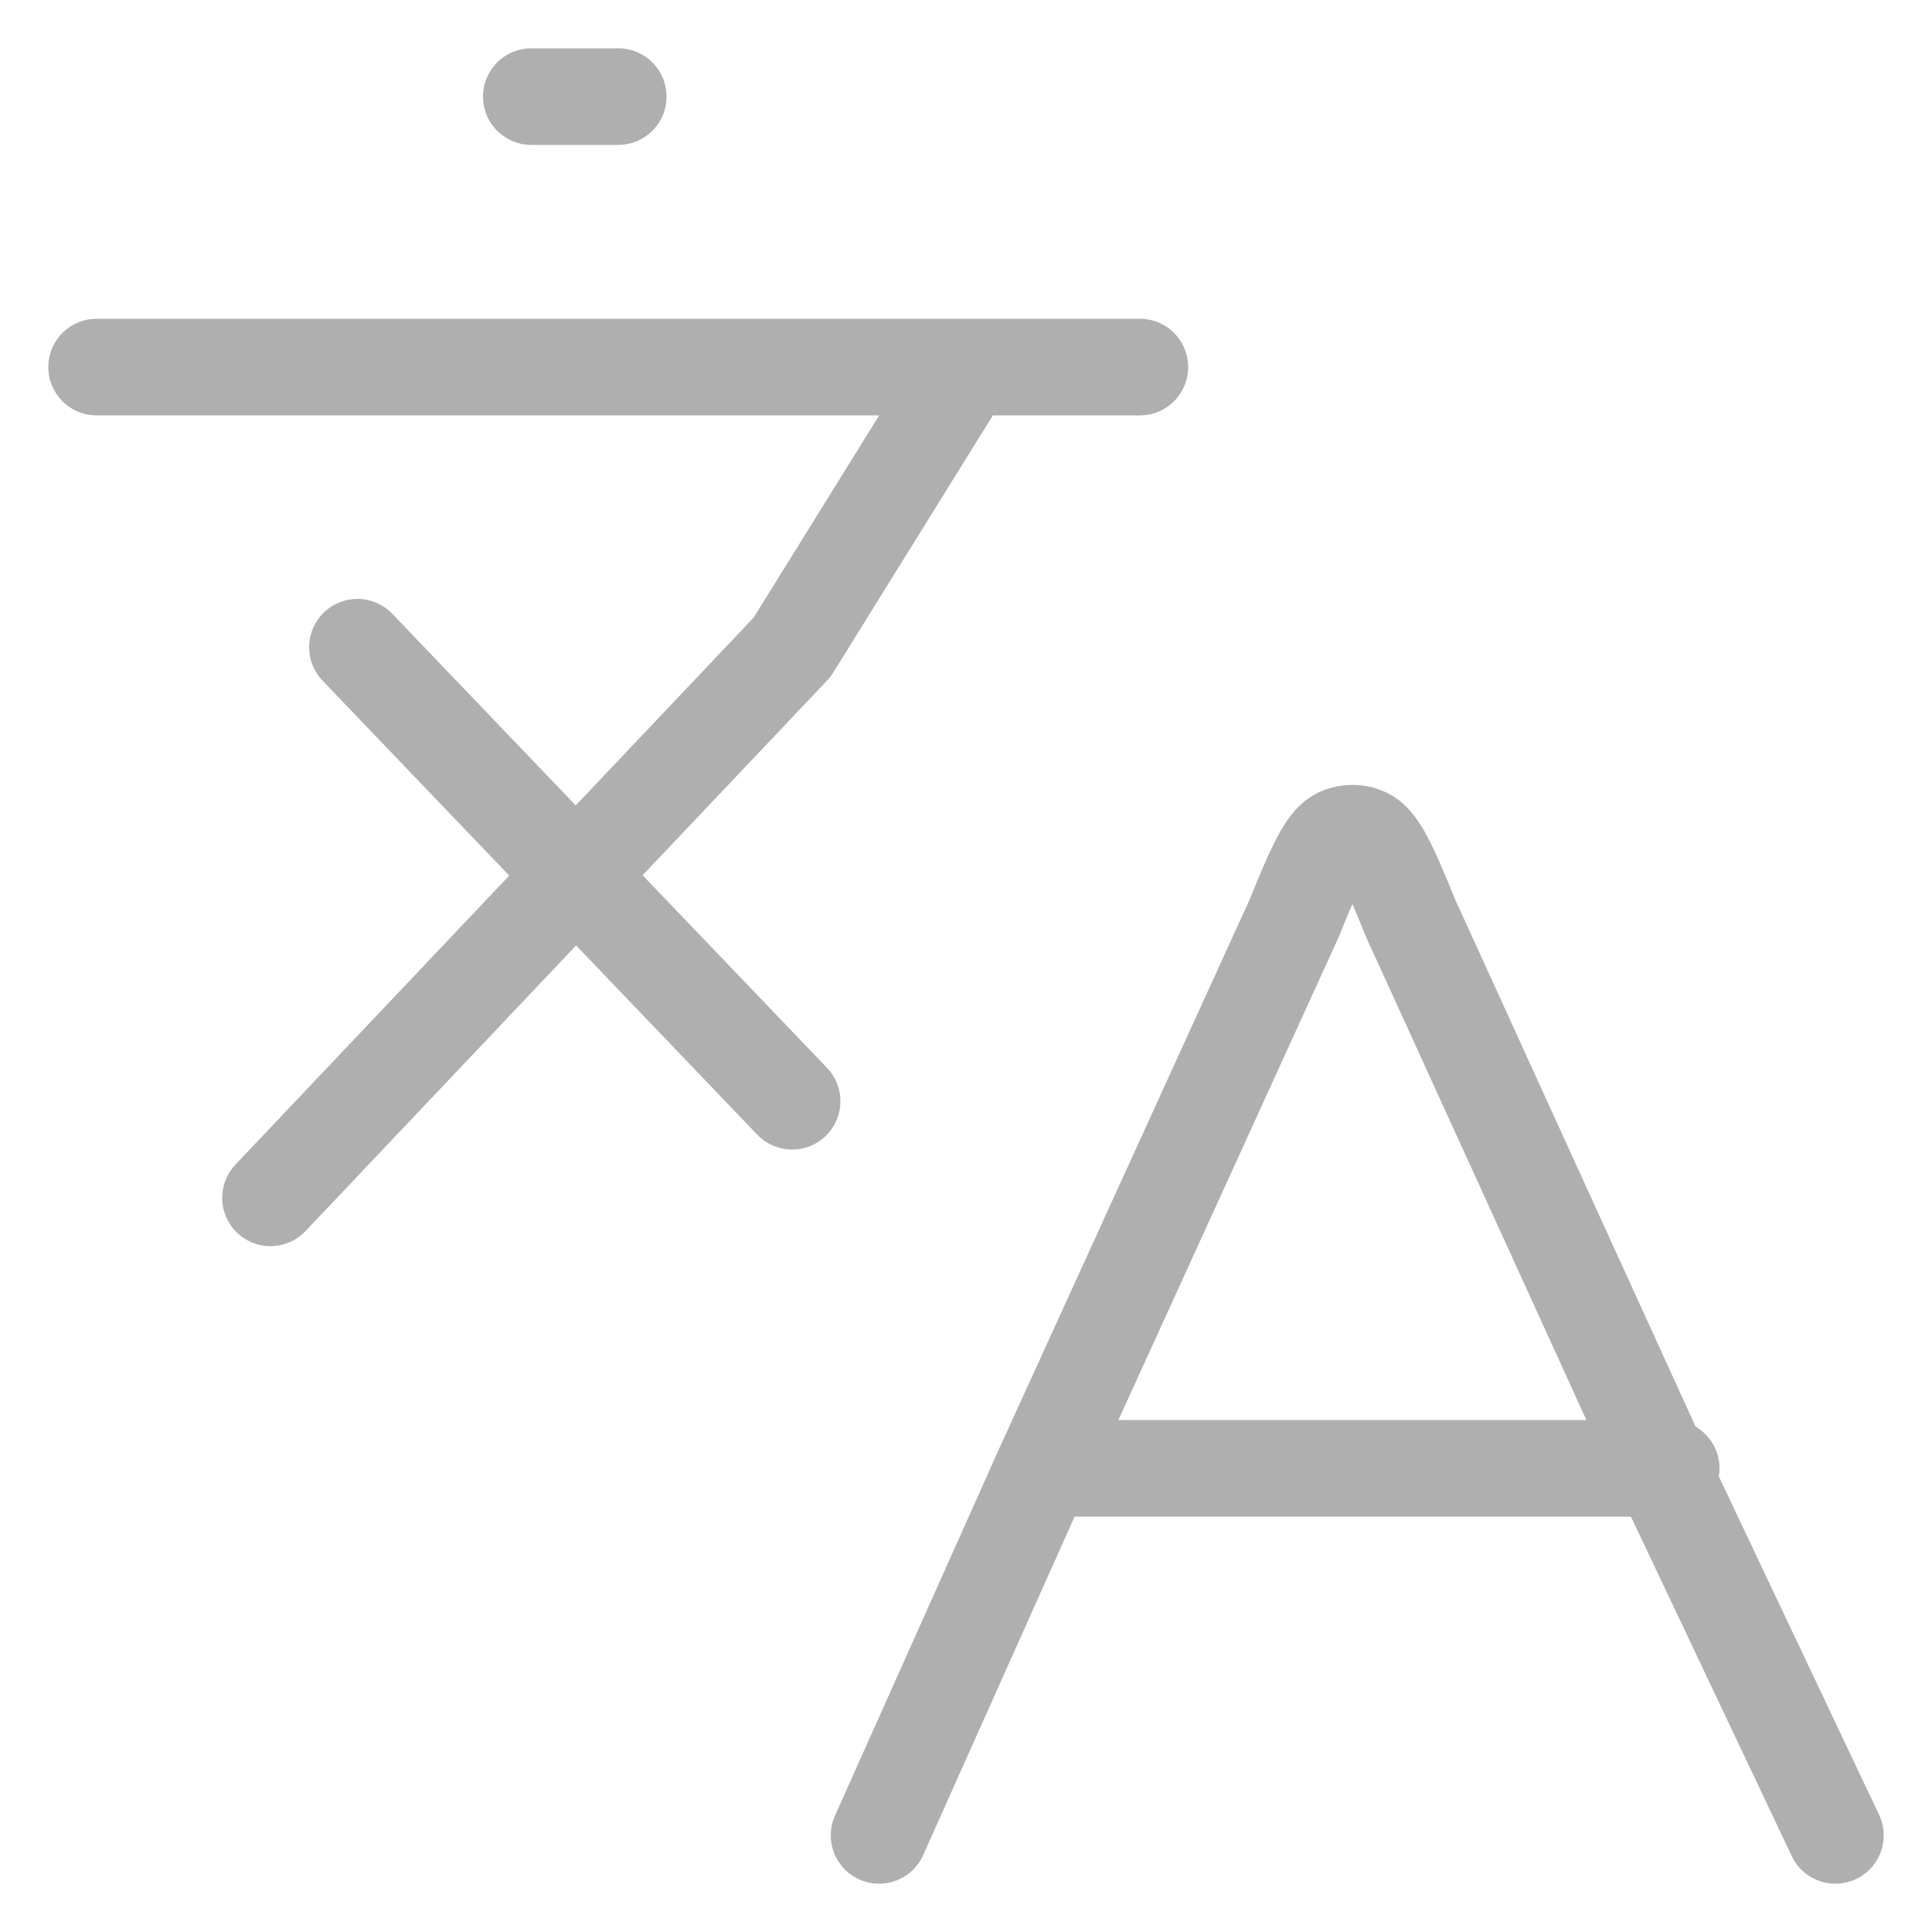
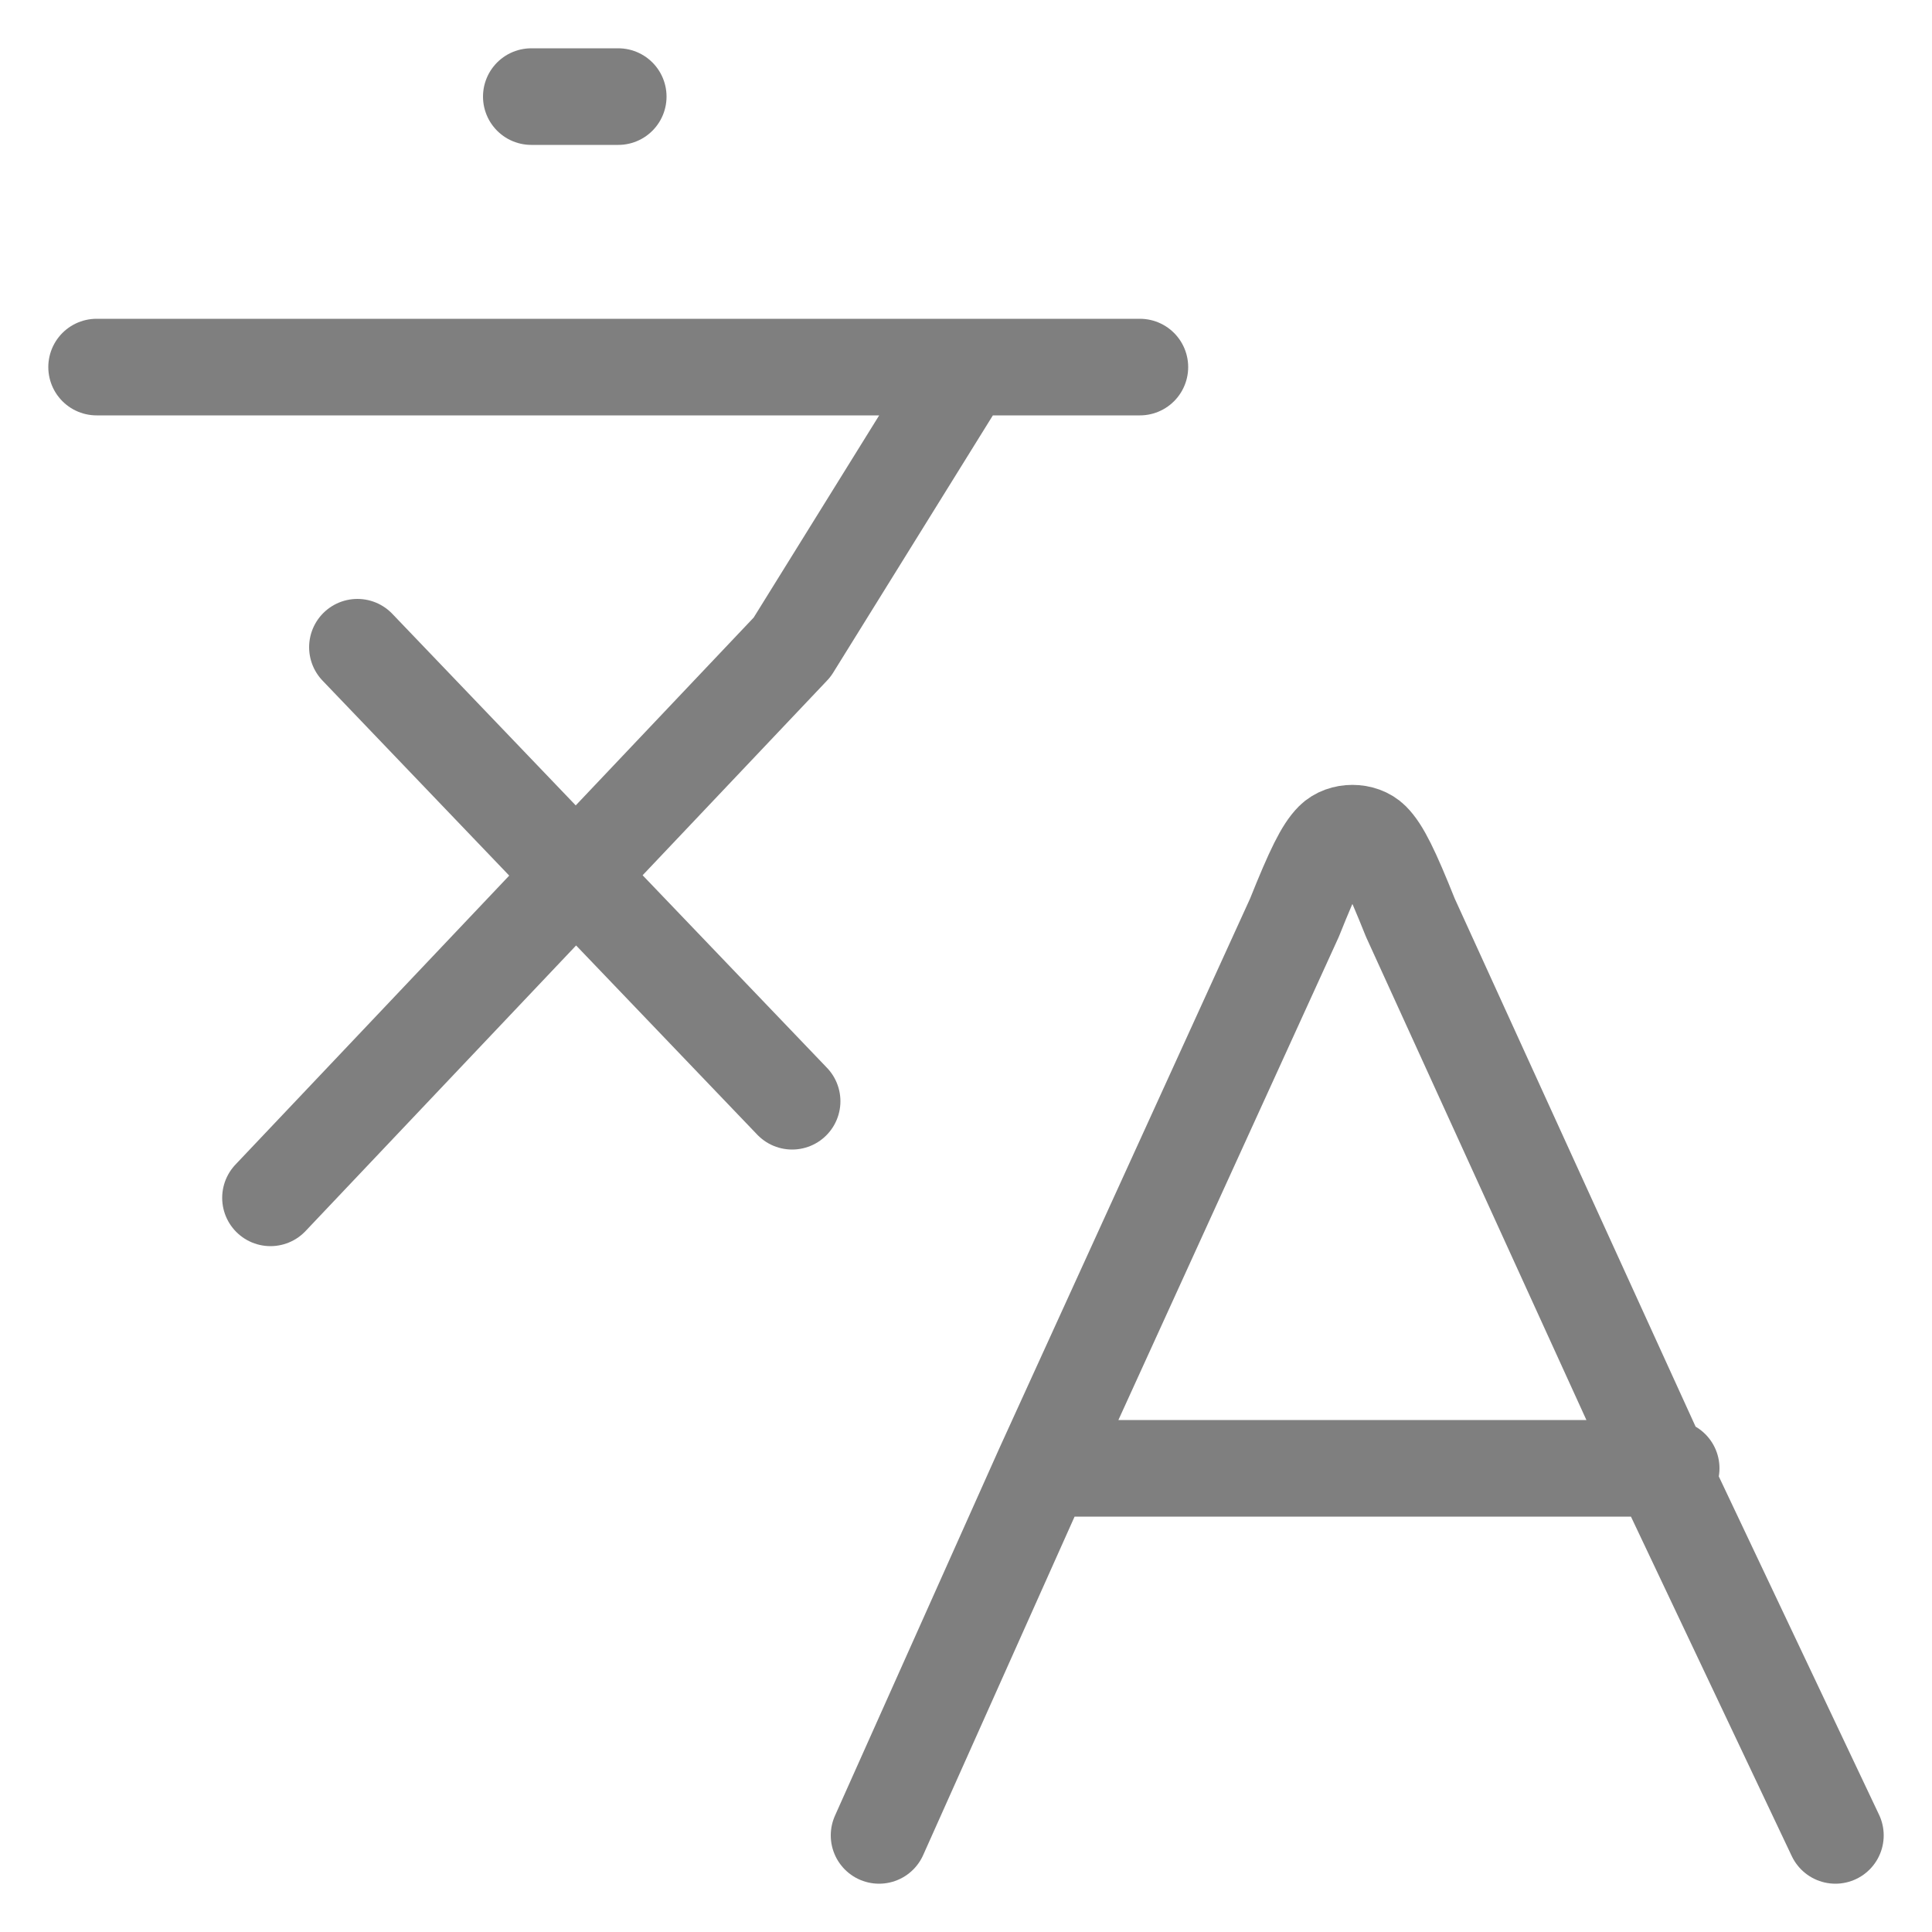
<svg xmlns="http://www.w3.org/2000/svg" version="1.1" id="Layer_1" x="0px" y="0px" viewBox="0 0 20 20" style="enable-background:new 0 0 20 20;" xml:space="preserve">
  <style type="text/css">
- 	.st0{fill:none;stroke:#AFAFAF;stroke-linecap:round;stroke-linejoin:round;}
+ 	.st0{fill:none;stroke:#7F7F7F;stroke-linecap:round;stroke-linejoin:round;}
</style>
  <g>
    <g id="translate">
      <path id="c" class="st0" d="M3.7,6.7l4.5,4.7 M2.8,12.4l5.4-5.7L10,3.8 M1,3.8h10.8 M5.5,1h0.9 M10.8,15.2h6.5 M10.8,15.2L9.1,19     M10.8,15.2l2.6-5.7c0.2-0.5,0.3-0.7,0.4-0.8c0.1-0.1,0.3-0.1,0.4,0c0.1,0.1,0.2,0.3,0.4,0.8l2.6,5.7L19,19" />
    </g>
  </g>
</svg>
